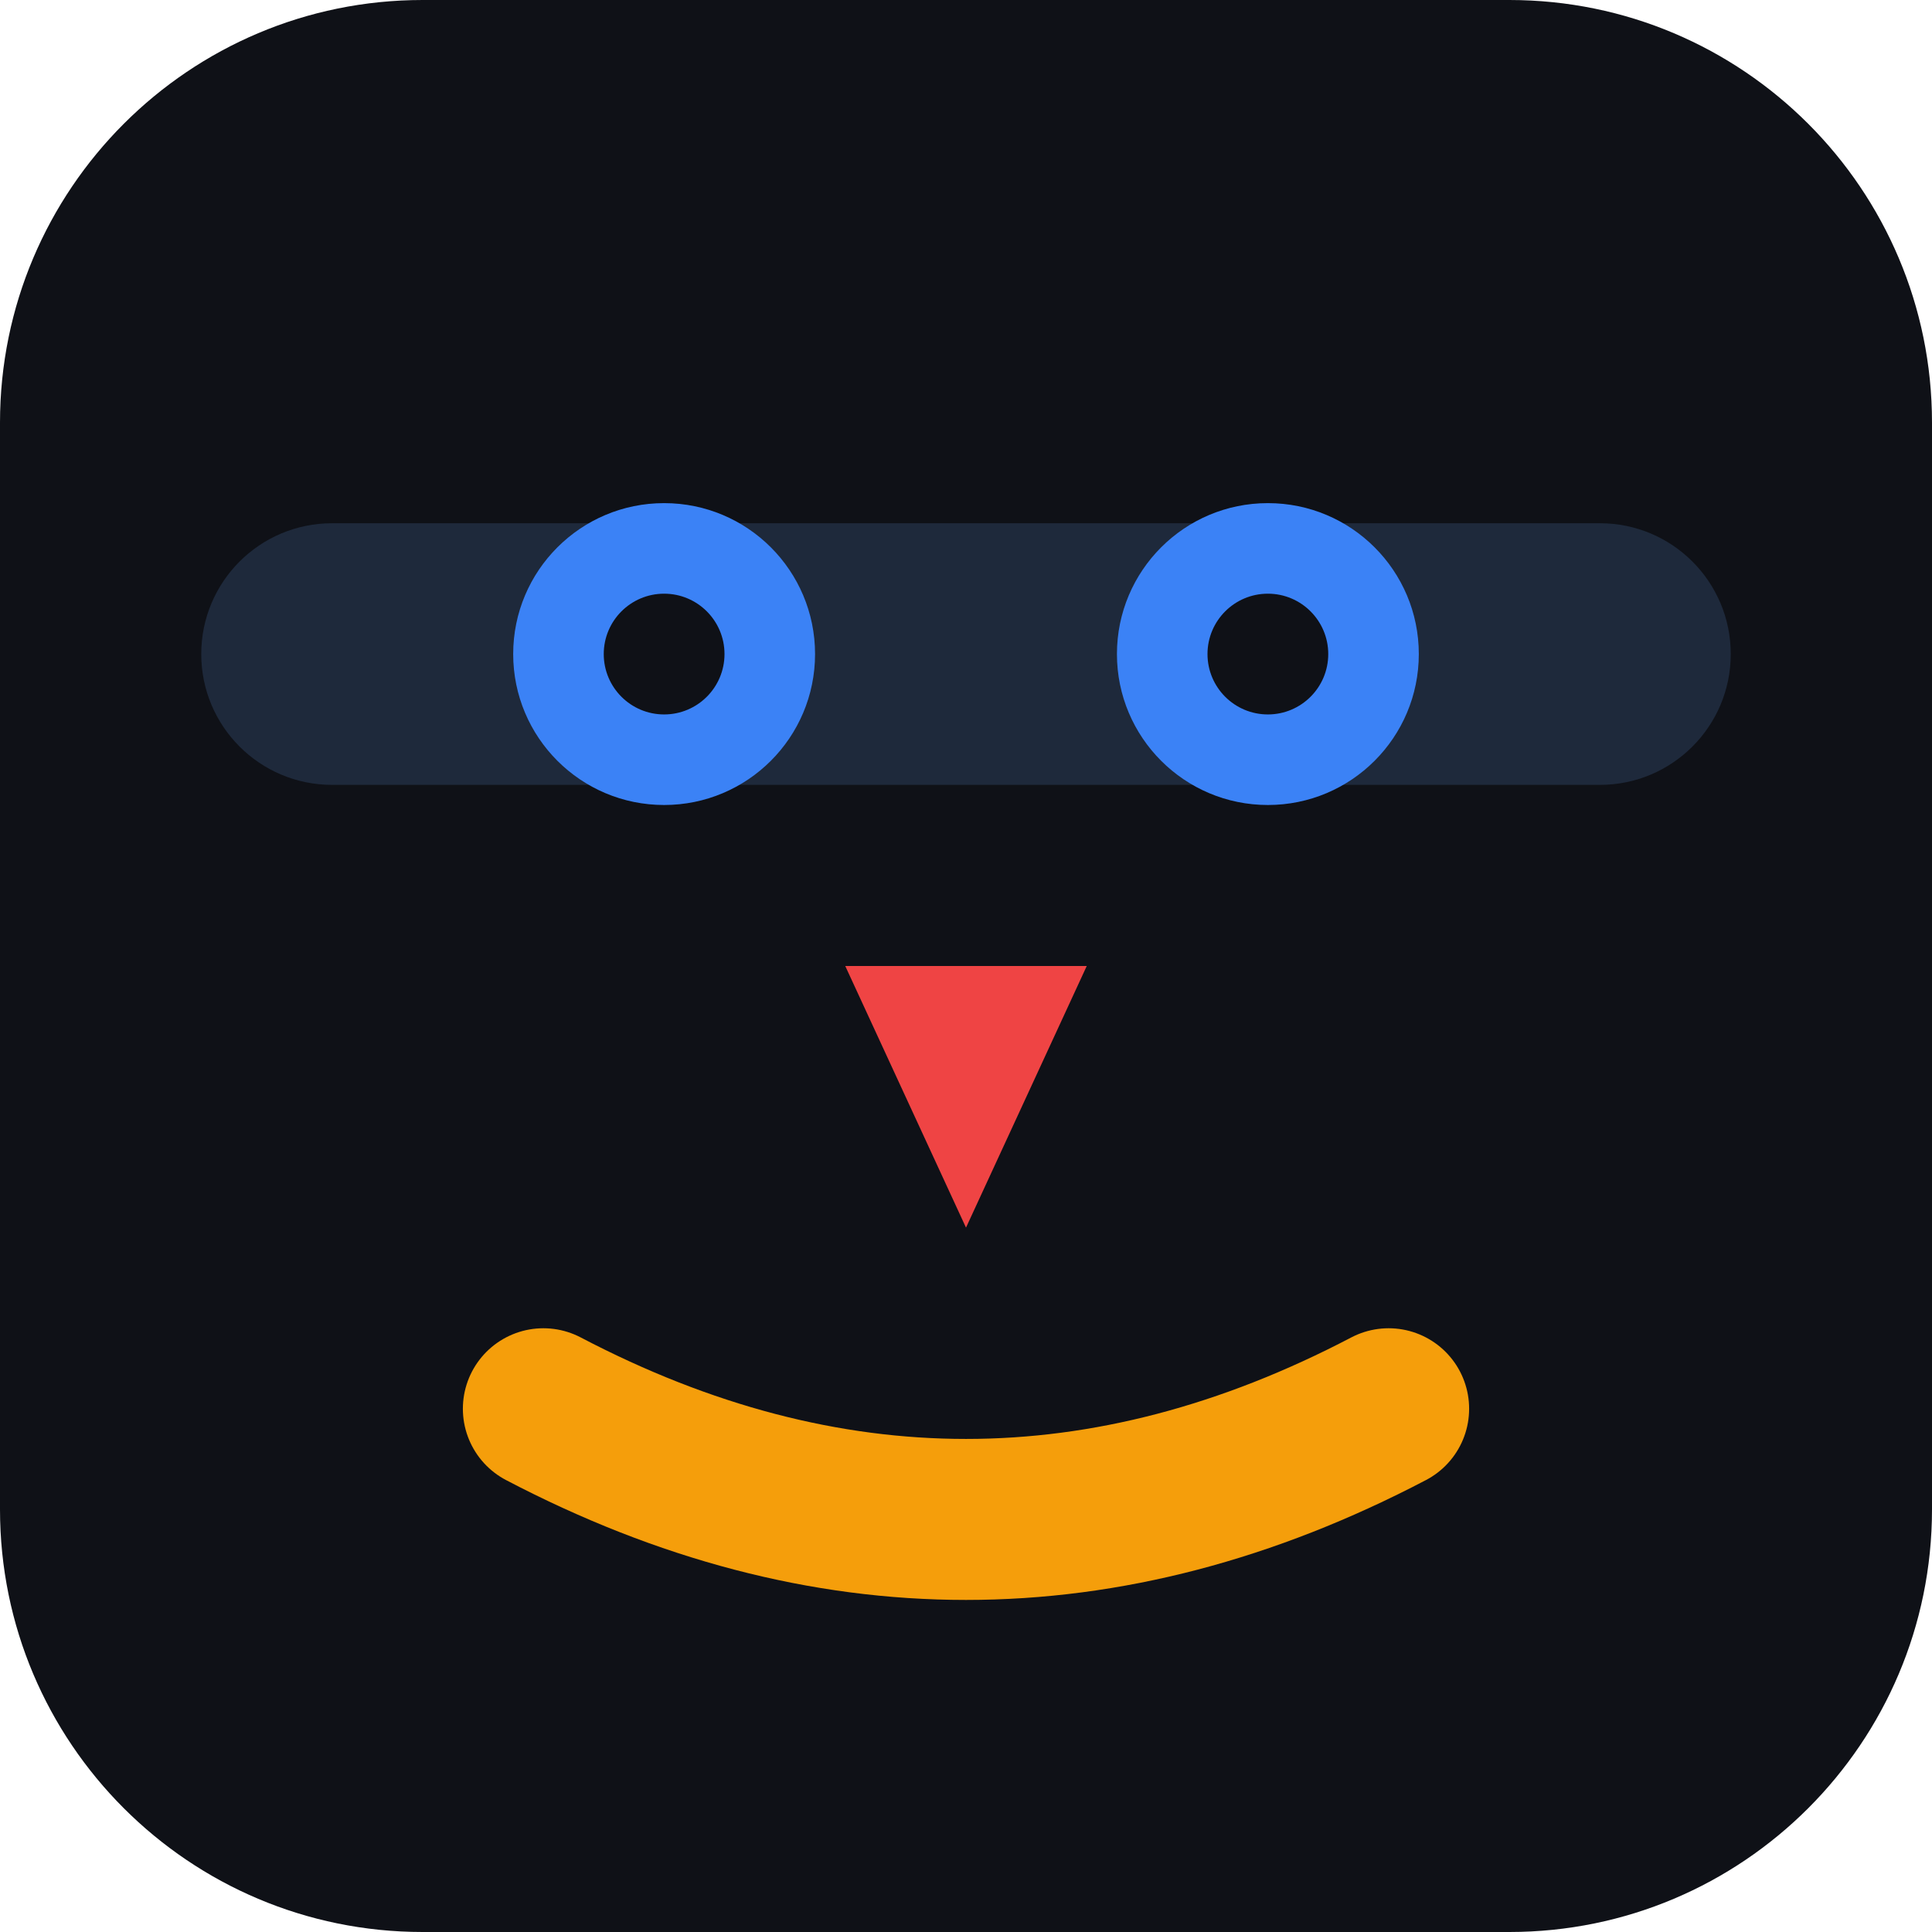
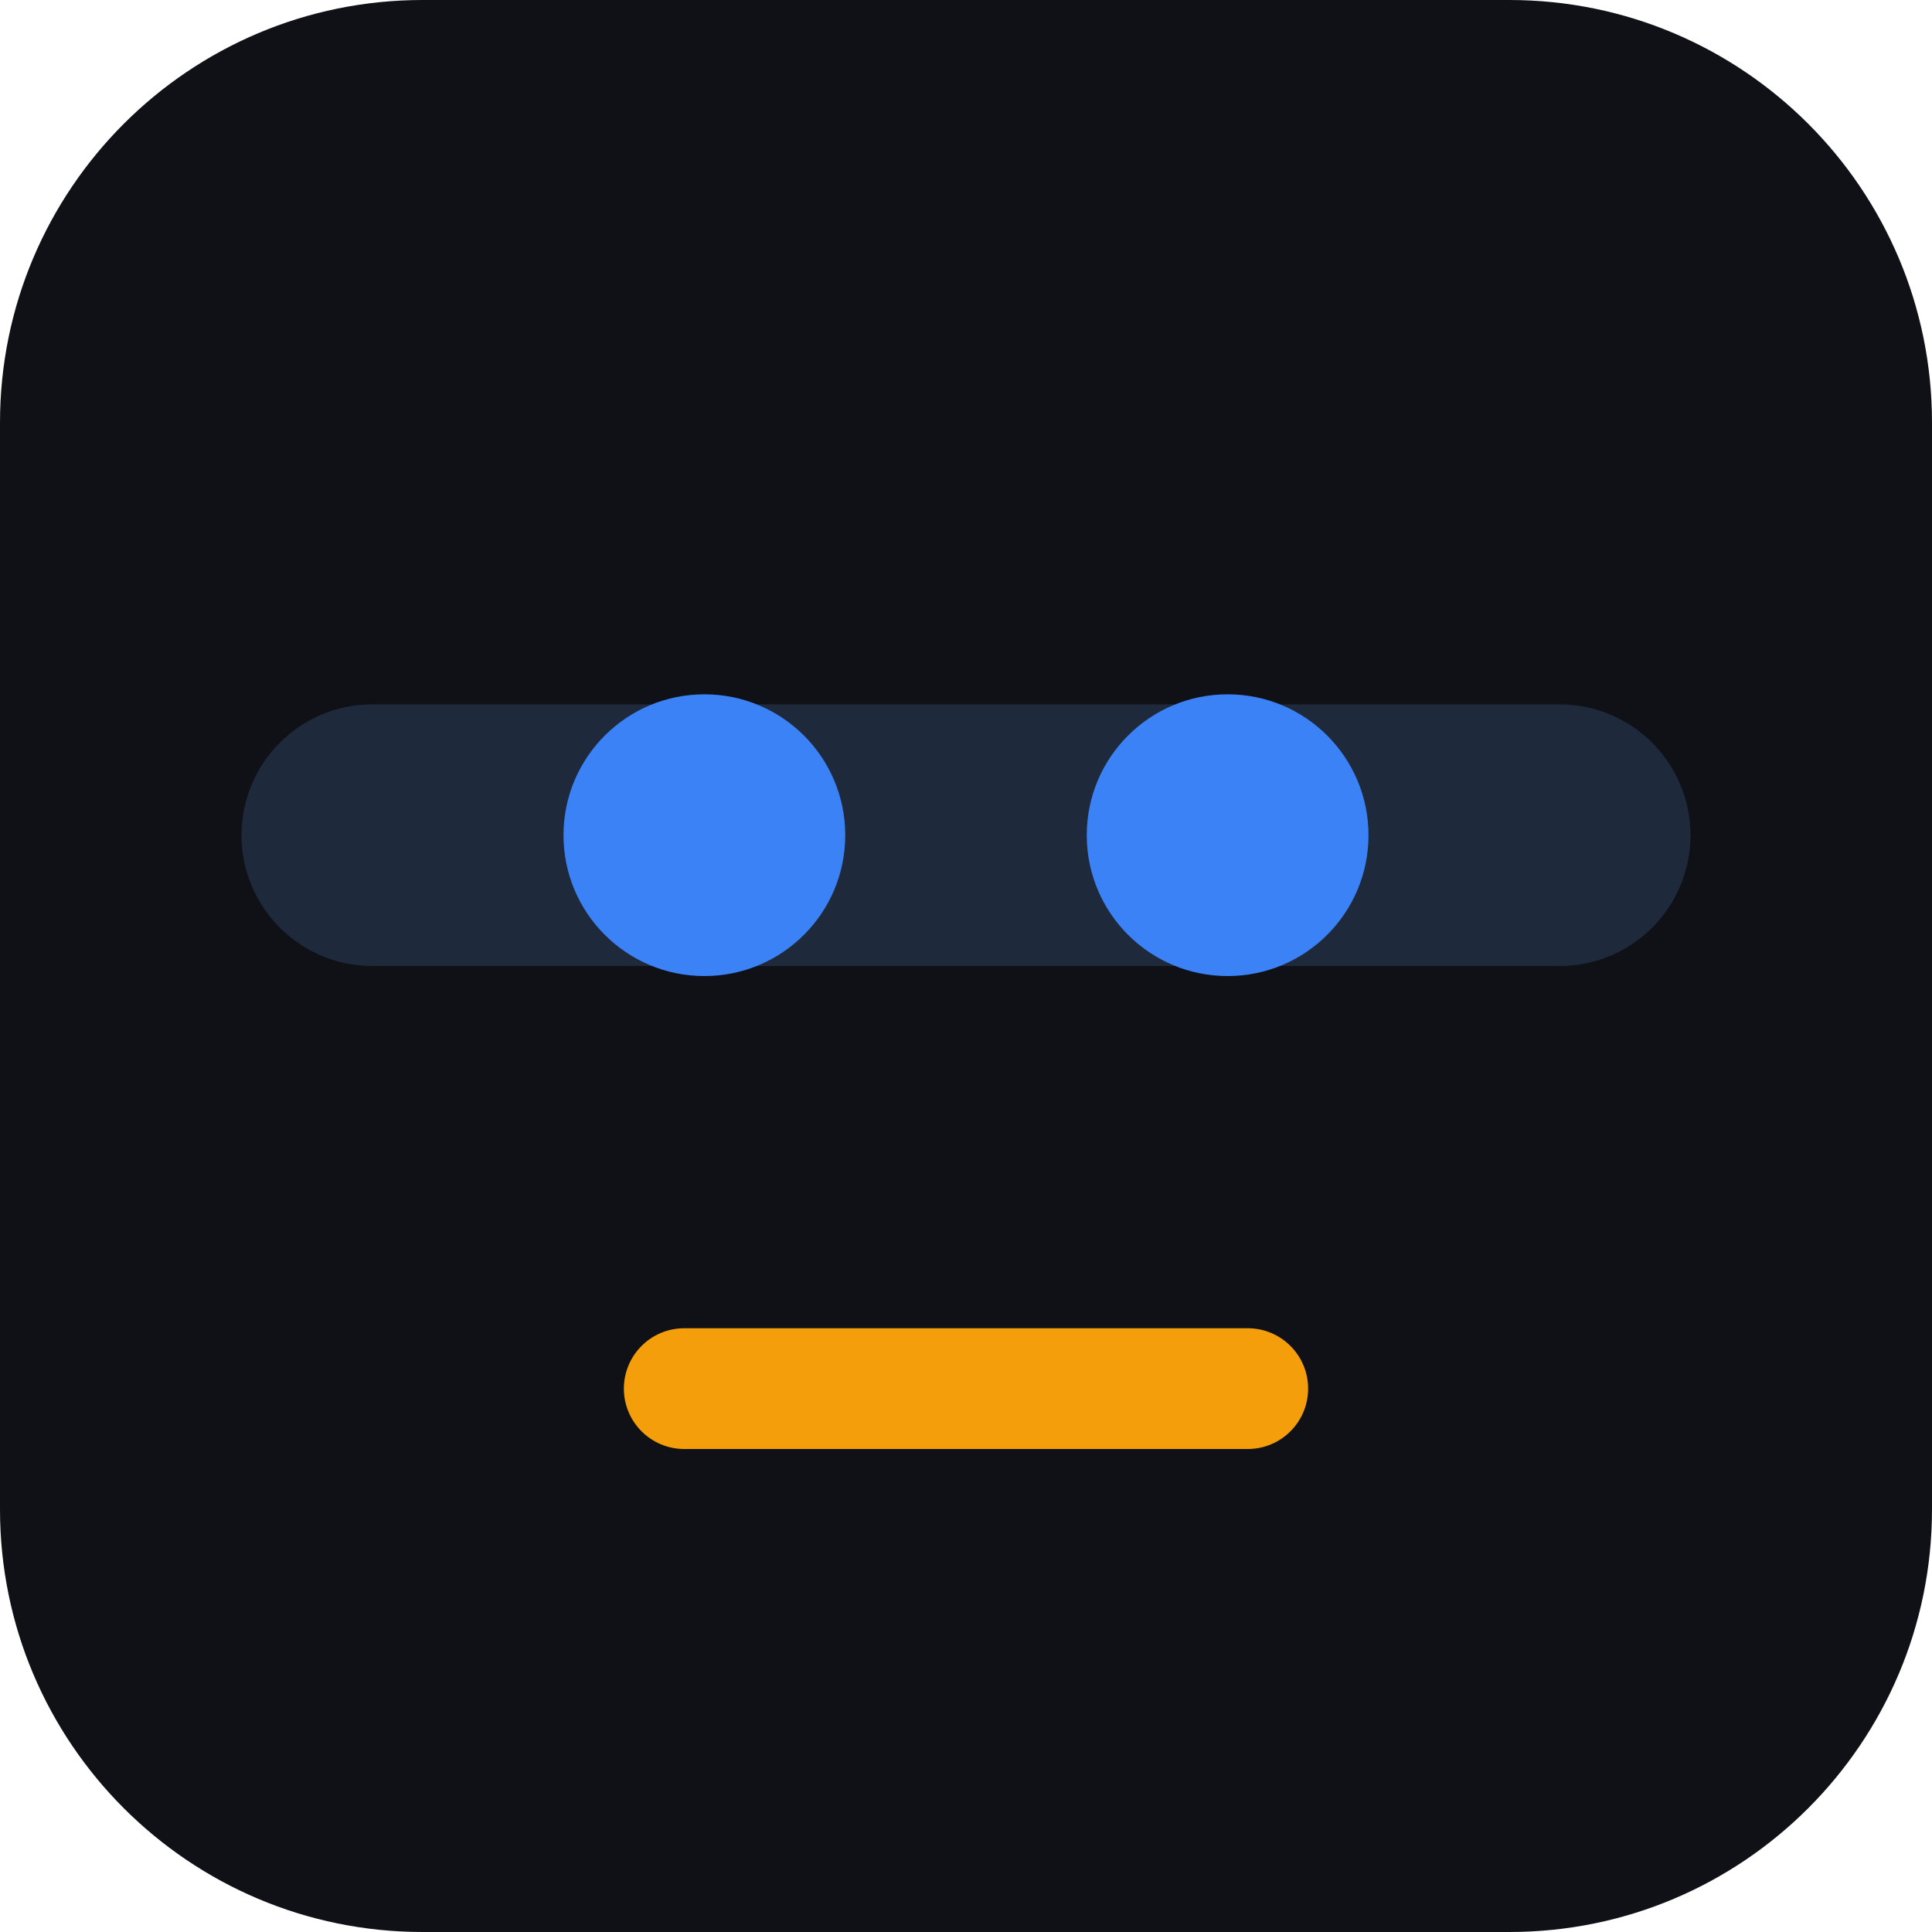
<svg xmlns="http://www.w3.org/2000/svg" viewBox="0 0 192 192" fill="none">
  <rect width="192" height="192" rx="42" fill="#0f1117" />
-   <rect x="20.0" y="52.0" width="152.0" height="26.0" rx="13.0" fill="#1e293b" />
-   <circle cx="66.0" cy="65.0" r="15.0" fill="#3b82f6" />
-   <circle cx="126.0" cy="65.0" r="15.0" fill="#3b82f6" />
-   <circle cx="66.0" cy="65.0" r="6.0" fill="#0f1117" />
-   <circle cx="126.0" cy="65.0" r="6.0" fill="#0f1117" />
-   <path d="M84.0 96.0h24.0l-12.0 26.0z" fill="#ef4444" />
-   <path d="M54.0 140.0q42.0 22.0 84.0 0" stroke="#f59e0b" stroke-width="16.0" stroke-linecap="round" />
+   <rect x="24.0" y="70.0" width="144.0" height="26.0" rx="13.0" fill="#1e293b" />
+   <circle cx="70.0" cy="83.0" r="14.0" fill="#3b82f6" />
+   <circle cx="122.0" cy="83.0" r="14.0" fill="#3b82f6" />
+   <rect x="62.0" y="132.0" width="68.0" height="12.0" rx="6.0" fill="#f59e0b" />
</svg>
